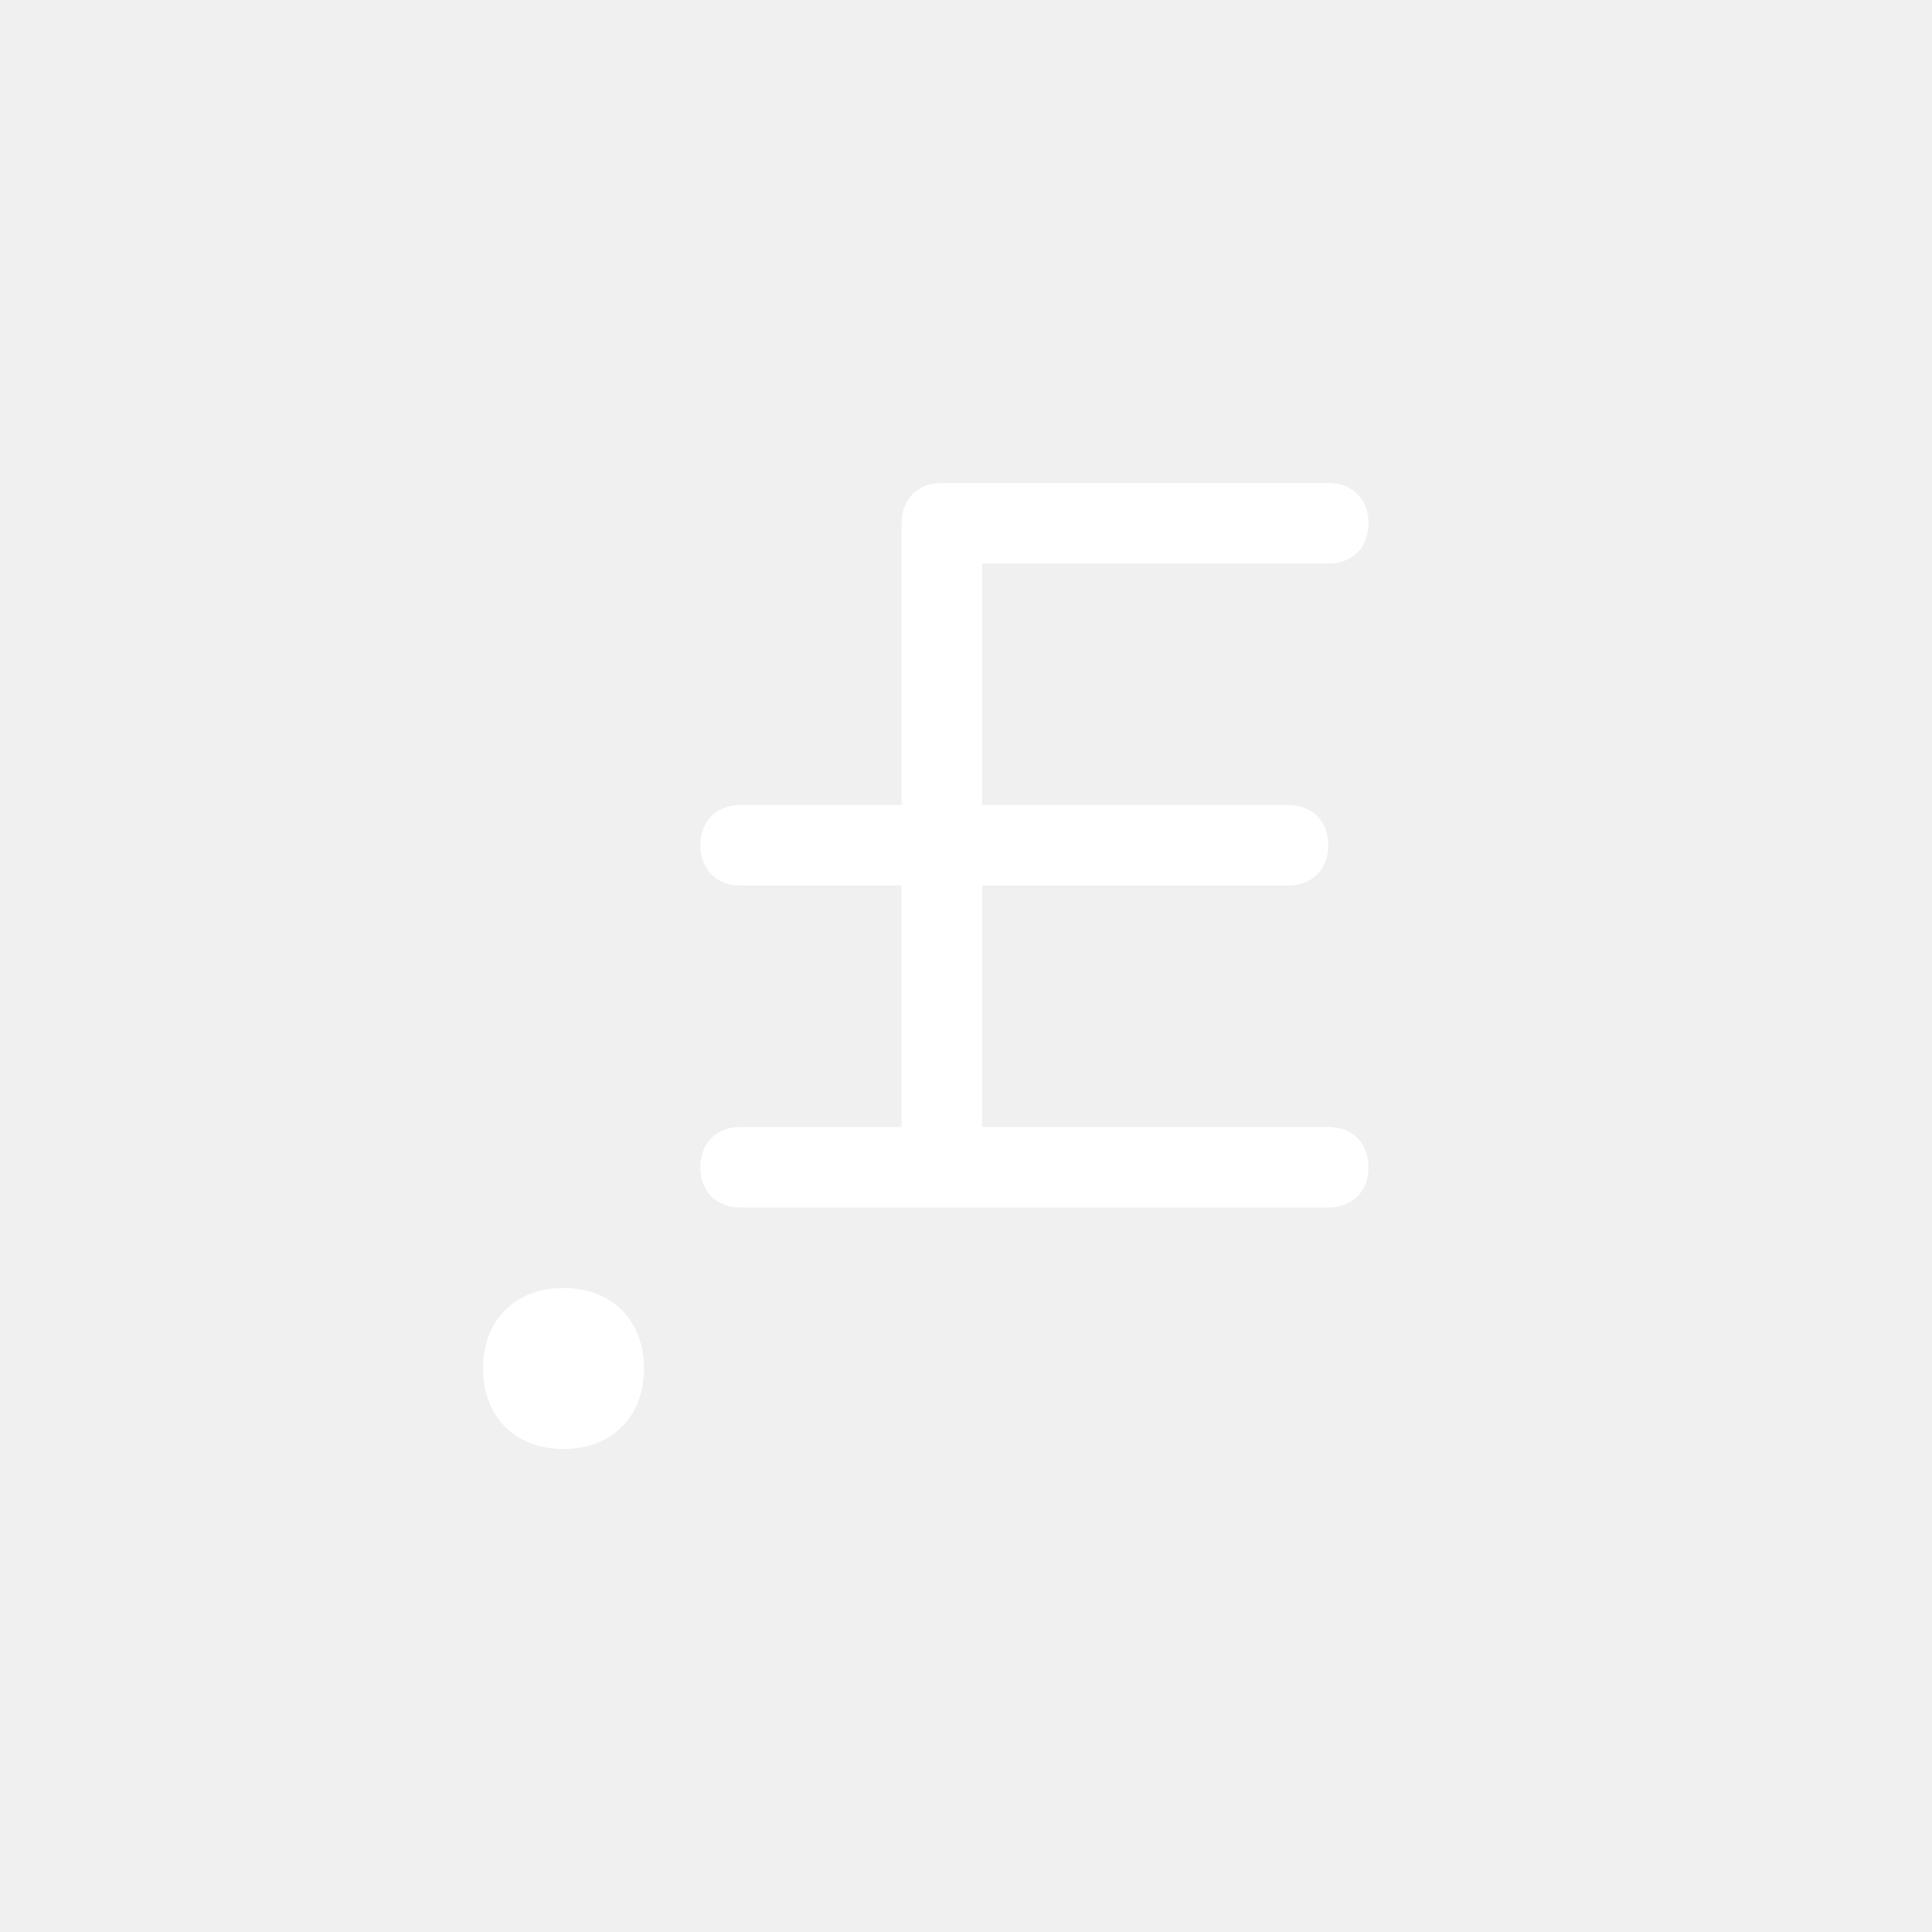
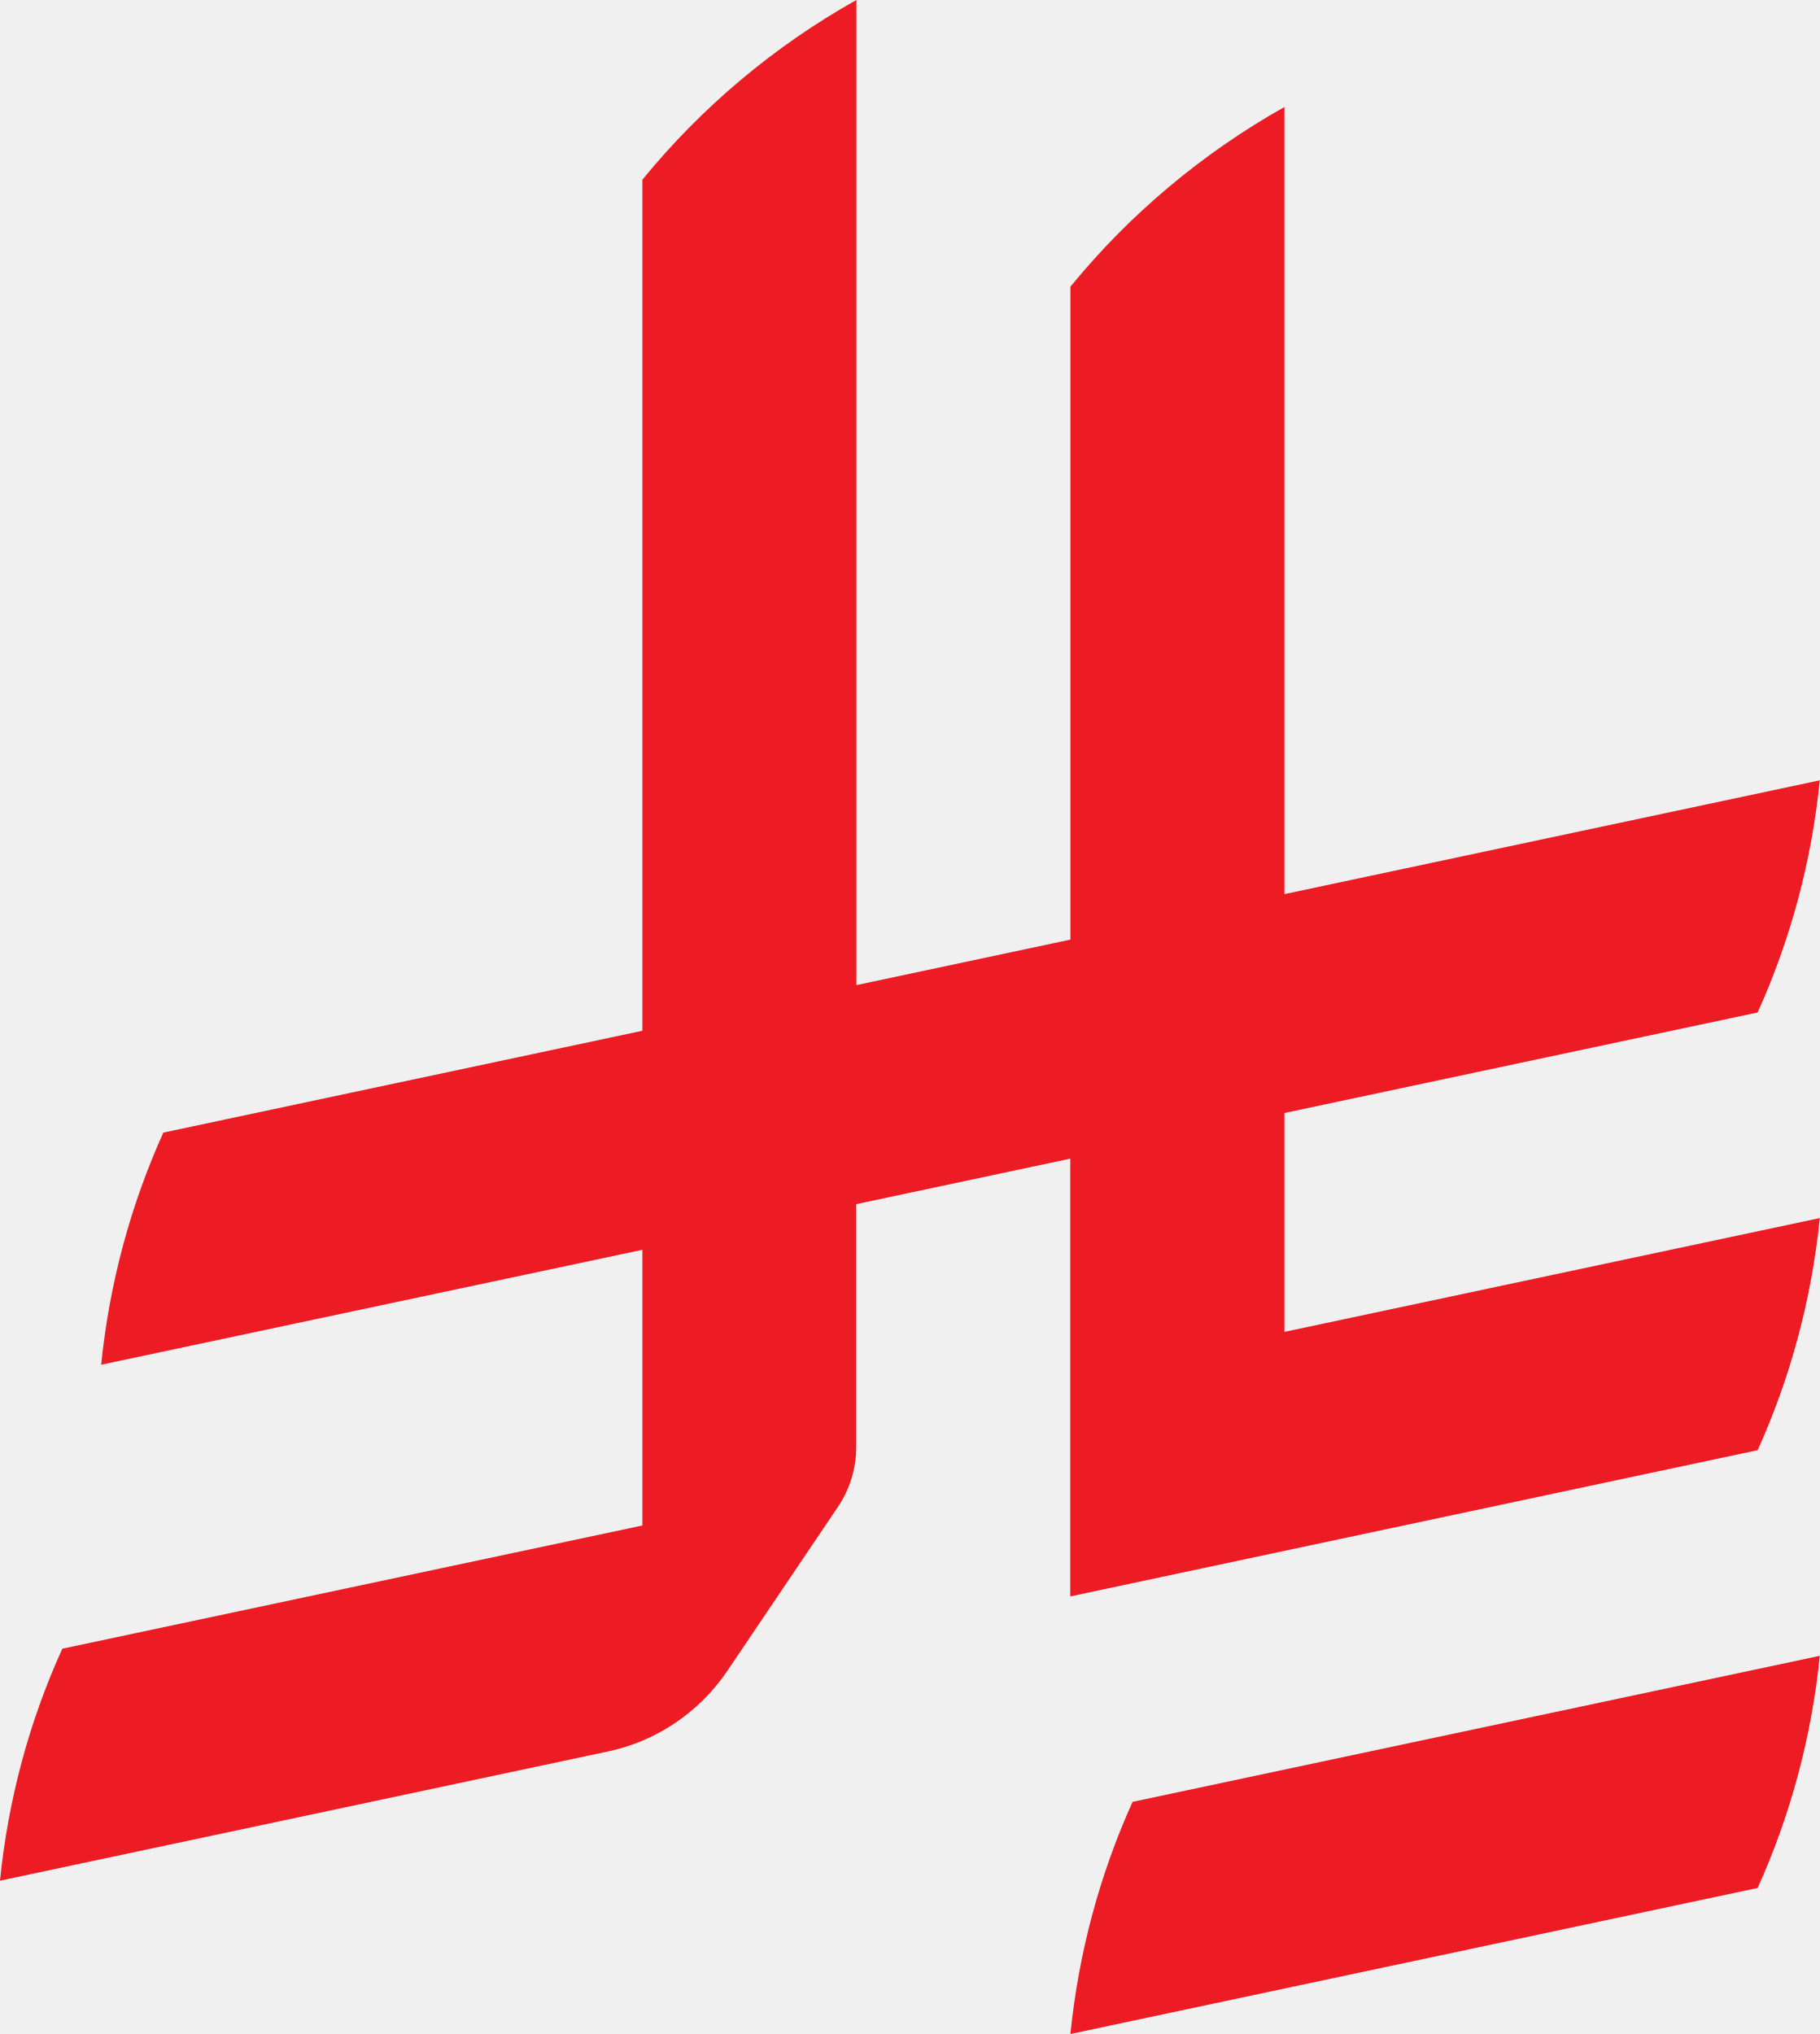
- <svg xmlns="http://www.w3.org/2000/svg" width="24px" height="24px" viewBox="0 0 24 24" version="1.1">
-   <g stroke="none" stroke-width="1" fill="none" fill-rule="evenodd">
-     <g fill="#FFFFFF" fill-rule="nonzero">
-       <path d="M11.2,10.9 L11.2,6.5 C11.2,6.2 11.4,6 11.7,6 L16.5,6 C16.8,6 17,6.2 17,6.5 C17,6.8 16.8,7 16.5,7 L12.2,7 L12.2,10 L16,10 C16.3,10 16.5,10.2 16.5,10.5 C16.5,10.8 16.3,11 16,11 L12.2,11 L12.2,14 L16.5,14 C16.8,14 17,14.2 17,14.5 C17,14.8 16.8,15 16.5,15 L9.2,15 C8.9,15 8.7,14.8 8.7,14.5 C8.7,14.2 8.9,14 9.2,14 L11.2,14 L11.2,11 L9.2,11 C8.9,11 8.7,10.8 8.7,10.5 C8.7,10.2 8.9,10 9.2,10 L11.2,10 L11.2,10.9 Z M7,16 C7.6,16 8,16.4 8,17 C8,17.6 7.6,18 7,18 C6.4,18 6,17.6 6,17 C6,16.4 6.4,16 7,16 Z" />
-     </g>
-   </g>
+ <svg xmlns="http://www.w3.org/2000/svg" id="Layer_1" data-name="Layer 1" version="1.1" viewBox="0 0 1124.1 1256.4">
+   <defs>
+     <style>
+       .cls-1 {
+         fill: #ed1c24;
+         stroke-width: 0px;
+       }
+     </style>
+   </defs>
+   <path class="cls-1" d="M699.6,1113h0c-20.1,44.5-33.3,92.8-38.4,143.4l424.5-90.2c20.1-44.5,33.3-92.8,38.4-143.4l-424.5,90.2Z" />
+   <path class="cls-1" d="M1085.7,895.8c20.1-44.5,33.3-92.8,38.4-143.4l-330.7,70.3v-135.2l292.3-62.1c20.1-44.5,33.3-92.8,38.4-143.4l-330.7,70.3V66.1c-50.7,28.5-95.7,66.3-132.2,111v403.3l-132.2,28.1V0c-50.7,28.4-95.7,66.3-132.2,111v525.7l-295.9,62.9c-20.1,44.5-33.3,92.8-38.4,143.4l334.3-71v170.3l-358.3,76.1C18.3,1062.8,5.1,1111,0,1161.7l375-79.7c30.5-6.3,56.8-24.4,73.8-49.2l68.8-102h0c7.1-10.6,11.3-23.3,11.3-37v-150l132.2-28.1v270.4l424.5-90.3h0Z" />
</svg>
